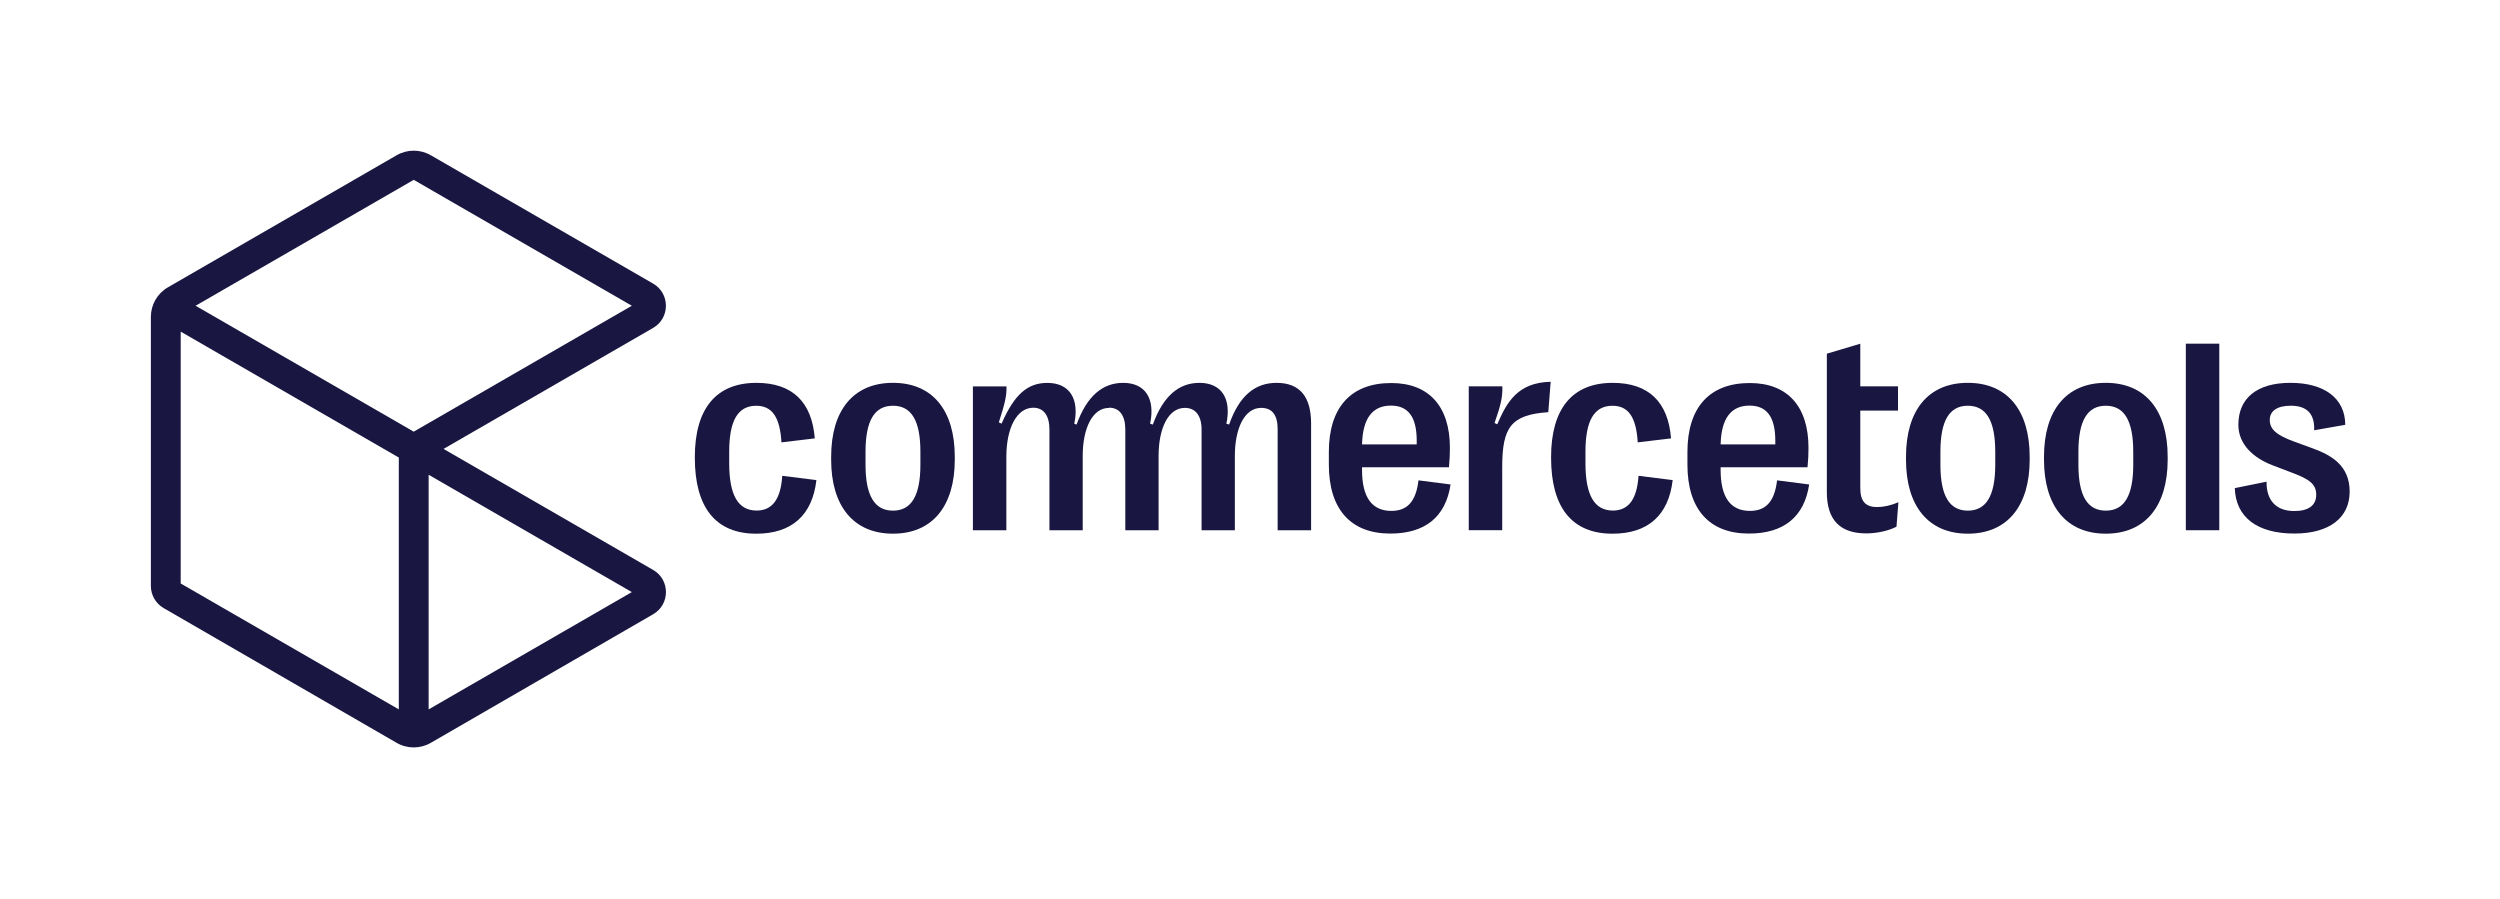
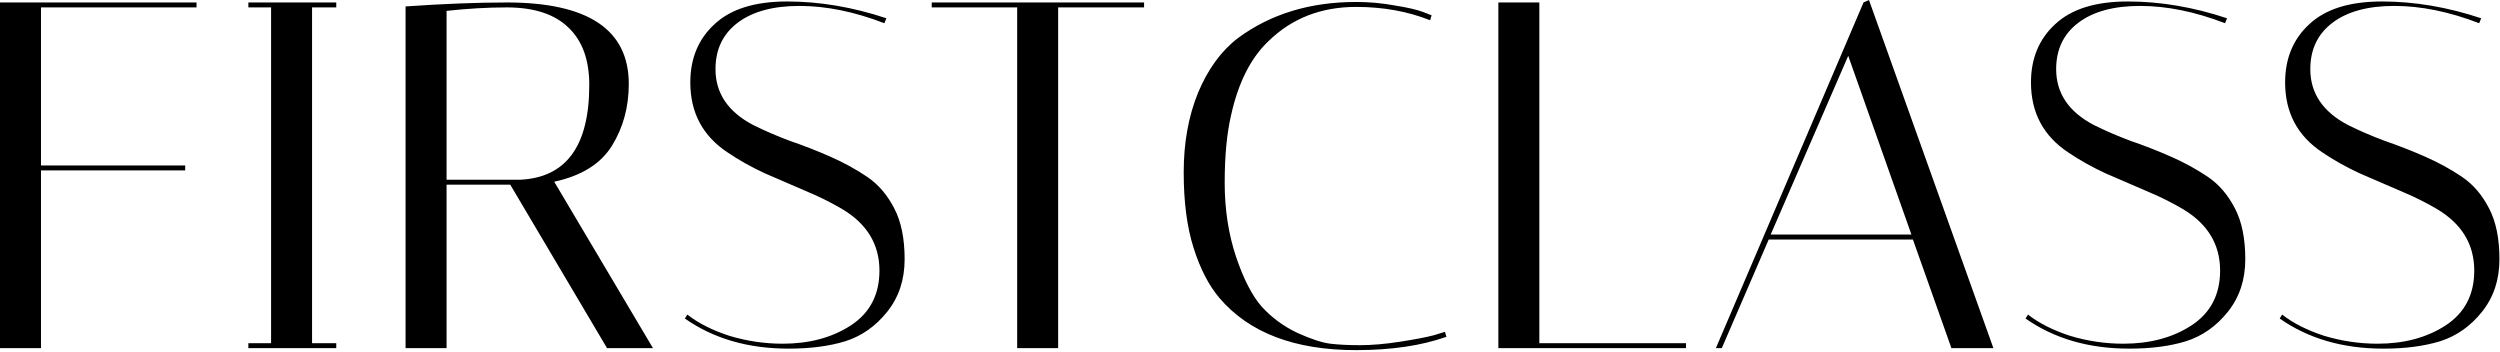
- <svg xmlns="http://www.w3.org/2000/svg" id="Logos" viewBox="0 0 1138.09 408.86">
-   <defs>
-     <style>
-       .cls-1 {
-         fill: #191741;
-         stroke-width: 0px;
-       }
-     </style>
-   </defs>
-   <path class="cls-1" d="m201.92,204.36l95.41-55.08c7.76-4.48,7.76-15.69,0-20.17l-101.23-58.44c-4.8-2.77-10.72-2.77-15.52,0l-104.14,60.13c-4.8,2.77-7.76,7.9-7.76,13.44v122.5c0,4.16,2.22,8,5.81,10.08l106.08,61.35c4.81,2.78,10.74,2.78,15.54,0l101.24-58.55c7.76-4.49,7.75-15.68,0-20.16l-95.42-55.09Zm-13.58-122.49l99.29,57.32-99.29,57.32-99.29-57.32,99.29-57.32Zm-6.79,241.07l-99.29-57.32v-114.65l99.29,57.32v114.65Zm13.58-106.81l92.5,53.41-92.5,53.4v-106.81Z" />
-   <g>
-     <path class="cls-1" d="m645.75,218.66c-1.17,9.92-5.31,13.92-12.35,13.92-8.73,0-13.35-6.05-13.35-18.6v-1.25h39.56c.32-3.19.44-5.93.44-8.85,0-18.9-9.56-29.51-26.71-29.51-18.42,0-28.4,11.15-28.4,31.39v5.79c0,20.23,9.92,31.35,27.96,31.35,15.73,0,25.22-7.44,27.45-22.35l-14.6-1.88Zm-12.55-34.01c7.81,0,11.74,5.06,11.74,15.98v1.69h-24.89c.3-11.8,4.68-17.67,13.15-17.67Z" />
-     <path class="cls-1" d="m356.11,216.61l15.55,1.94c-1.82,15.92-11.18,24.41-27.39,24.41-18.42,0-27.96-11.86-27.96-34.58v-.26c0-22.21,9.78-33.83,28.02-33.83,16.46,0,25.28,8.75,26.59,25.28l-15.17,1.81c-.69-11.42-4.2-16.66-11.48-16.66-8.37,0-12.31,6.74-12.31,20.92v5.23c0,14.6,4.06,21.55,12.49,21.55,7.18,0,10.97-5.24,11.66-15.8Z" />
-     <path class="cls-1" d="m406.51,174.28c-18.1,0-28.14,12.61-28.14,33.65v1.37c0,20.9,10.05,33.65,28.14,33.65s28.14-12.75,28.14-33.65v-1.37c0-21.04-10.05-33.65-28.14-33.65Zm12.49,37.26c0,14.18-4.14,20.92-12.49,20.92s-12.49-6.74-12.49-20.92v-5.85c0-14.18,4.05-20.98,12.49-20.98s12.49,6.8,12.49,20.98v5.85Z" />
-     <path class="cls-1" d="m958.64,174.28c-18.1,0-28.14,12.61-28.14,33.65v1.37c0,20.9,10.04,33.65,28.14,33.65s28.16-12.75,28.16-33.65v-1.37c0-21.04-10.07-33.65-28.16-33.65Zm12.49,37.26c0,14.18-4.11,20.92-12.49,20.92s-12.47-6.74-12.47-20.92v-5.85c0-14.18,4.05-20.98,12.47-20.98s12.49,6.8,12.49,20.98v5.85Z" />
-     <rect class="cls-1" x="995.07" y="156.45" width="15.23" height="84.93" />
-     <path class="cls-1" d="m745.91,216.61l15.55,1.94c-1.82,15.92-11.17,24.41-27.39,24.41-18.42,0-27.96-11.86-27.96-34.58v-.26c0-22.21,9.78-33.83,28.02-33.83,16.46,0,25.28,8.75,26.59,25.28l-15.17,1.81c-.69-11.42-4.2-16.66-11.48-16.66-8.37,0-12.31,6.74-12.31,20.92v5.23c0,14.6,4.06,21.55,12.49,21.55,7.18,0,10.97-5.24,11.66-15.8Z" />
-     <path class="cls-1" d="m1069.65,223.79c0,11.92-9.24,19.1-25.16,19.1-16.97,0-26.71-7.44-27.13-20.68l14.46-2.93c-.12,8.55,4.38,13.36,12.61,13.36,6.44,0,9.99-2.5,9.99-7.42s-3.17-7.12-11.54-10.23l-8.37-3.19c-8.35-3.19-15.53-9.3-15.53-18.42,0-12.11,8.43-19.1,23.72-19.1s24.89,6.94,24.95,19.1l-14.16,2.5c.3-7.75-3.55-11.18-10.61-11.18-6.17,0-9.6,2.32-9.6,6.5s2.99,6.92,11.36,9.92l8.35,3.05c8.37,3.07,16.66,7.81,16.66,19.61Z" />
-     <path class="cls-1" d="m895.82,174.28c-18.1,0-28.14,12.61-28.14,33.65v1.37c0,20.9,10.04,33.65,28.14,33.65s28.16-12.75,28.16-33.65v-1.37c0-21.04-10.07-33.65-28.16-33.65Zm12.49,37.26c0,14.18-4.12,20.92-12.49,20.92s-12.47-6.74-12.47-20.92v-5.85c0-14.18,4.05-20.98,12.47-20.98s12.49,6.8,12.49,20.98v5.85Z" />
-     <path class="cls-1" d="m854.6,230.83c2.82,0,6.31-.75,9.62-2.18l-.87,11.12c-3.45,1.81-8.76,3.05-13.74,3.05-11.86,0-17.97-5.99-17.97-18.84v-62.96l15.23-4.56v19.41h17.17v11.04h-17.17v35.26c0,6.25,2.56,8.67,7.73,8.67Z" />
-     <path class="cls-1" d="m808.99,218.66c-1.17,9.92-5.3,13.92-12.35,13.92-8.74,0-13.35-6.05-13.35-18.6v-1.25h39.56c.32-3.19.44-5.93.44-8.85,0-18.9-9.56-29.51-26.71-29.51-18.42,0-28.4,11.15-28.4,31.39v5.79c0,20.23,9.92,31.35,27.96,31.35,15.74,0,25.22-7.44,27.46-22.35l-14.61-1.88Zm-12.55-34.01c7.81,0,11.74,5.06,11.74,15.98v1.69h-24.89c.3-11.8,4.68-17.67,13.15-17.67Z" />
-     <path class="cls-1" d="m490.1,193.27c4.69-13.06,11.91-18.98,21.21-18.98h0c10.05,0,14.68,7.18,12.26,18.6l1.25.38c4.69-13.06,11.91-18.98,21.21-18.98h0c10.05,0,14.68,7.18,12.26,18.6l1.25.38c4.6-13.11,11.77-18.98,21.58-18.98,10.67,0,15.74,6.37,15.74,18.54v48.56h-15.23v-45.99c0-6.49-2.5-9.72-7.5-9.72-7.61,0-11.98,9.36-11.98,21.89v33.83h-15.15v-45.87c0-6.36-2.85-9.85-7.59-9.85-7.6,0-11.98,9.36-11.98,21.89v33.83h-15.15v-45.87c0-6.36-2.62-9.93-7.36-9.93,0,0-.02,0-.02,0v.09s-.02,0-.03,0c-7.6,0-11.98,9.36-11.98,21.89v33.83h-15.15v-45.87c0-6.36-2.62-9.93-7.36-9.93-7.36,0-12.25,9-12.25,22.35v33.45h-15.23v-65.52h15.29c.14,3.99-.62,7.54-3.49,16.4l1.25.56c5.87-13.42,11.92-18.54,20.84-18.54,10.05,0,14.67,7.18,12.25,18.6l1.08.38Z" />
-     <path class="cls-1" d="m704.84,187.64c-17,1.15-20.98,6.83-20.98,25.1v28.64h-15.23v-65.52h15.29c.14,4.62-.48,7.93-3.55,16.72l1.25.56c4.26-9.91,9.21-19.03,24.3-19.34l-1.08,13.83Z" />
-   </g>
+ <svg xmlns="http://www.w3.org/2000/svg" width="648" height="91" viewBox="0 0 648 91" fill="none">
+   <path d="M50.944 0.64V1.92H10.624V42.88H48V44.16H10.624V90.24H8.58307e-06V0.64H50.944ZM64.375 1.92V0.64H87.159V1.92H80.887V88.96H87.159V90.24H64.375V88.96H70.263V1.92H64.375ZM105.125 1.664C115.024 0.981 123.77 0.64 131.365 0.64C152.442 0.64 162.981 7.68 162.981 21.76C162.981 27.733 161.53 33.067 158.629 37.76C155.728 42.453 150.736 45.568 143.653 47.104L169.253 90.24H157.349L132.261 47.872H115.749V90.24H105.125V1.664ZM131.365 1.92C126.416 1.92 121.21 2.219 115.749 2.816V46.592H134.693C146.725 46.08 152.741 37.888 152.741 22.016C152.741 15.531 150.949 10.581 147.365 7.168C143.781 3.669 138.448 1.92 131.365 1.92ZM229.232 6.016C221.467 3.029 214.128 1.536 207.216 1.536C200.389 1.536 195.056 2.987 191.216 5.888C187.376 8.789 185.456 12.8 185.456 17.92C185.456 24.149 188.699 28.971 195.184 32.384C198.085 33.835 201.243 35.2 204.656 36.48C208.155 37.675 211.653 39.04 215.152 40.576C218.651 42.112 221.851 43.861 224.752 45.824C227.653 47.787 230 50.517 231.792 54.016C233.584 57.429 234.48 61.824 234.48 67.2C234.48 72.491 232.987 77.013 230 80.768C227.013 84.523 223.387 87.083 219.12 88.448C214.939 89.728 210.032 90.368 204.4 90.368C193.904 90.368 184.944 87.765 177.52 82.56L178.16 81.536C180.976 83.755 184.603 85.589 189.04 87.04C193.563 88.405 198.171 89.088 202.864 89.088C209.776 89.088 215.664 87.509 220.528 84.352C225.477 81.109 227.952 76.373 227.952 70.144C227.952 63.317 224.709 57.984 218.224 54.144C215.323 52.437 212.123 50.859 208.624 49.408C205.211 47.957 201.755 46.464 198.256 44.928C194.757 43.307 191.557 41.515 188.656 39.552C182.171 35.285 178.928 29.227 178.928 21.376C178.928 15.147 181.019 10.112 185.2 6.272C189.381 2.347 195.653 0.384 204.016 0.384C212.464 0.384 221.04 1.835 229.744 4.736L229.232 6.016ZM274.273 90.24H263.649V1.92H241.505V0.64H296.545V1.92H274.273V90.24ZM351.487 90.752C335.53 90.752 323.711 86.229 316.031 77.184C313.3 73.941 311.082 69.632 309.375 64.256C307.668 58.88 306.815 52.352 306.815 44.672C306.815 36.992 308.052 30.123 310.527 24.064C313.087 17.92 316.543 13.184 320.895 9.856C329.343 3.627 339.54 0.512 351.487 0.512C354.9 0.512 358.228 0.811 361.471 1.408C364.714 1.92 367.146 2.475 368.767 3.072L371.071 3.968L370.687 5.248C364.884 2.944 358.484 1.792 351.487 1.792C342.442 1.792 334.89 4.736 328.831 10.624C324.223 14.976 320.98 21.376 319.103 29.824C317.994 34.603 317.439 40.448 317.439 47.36C317.439 54.272 318.42 60.672 320.383 66.56C322.346 72.363 324.564 76.672 327.039 79.488C329.599 82.304 332.671 84.565 336.255 86.272C339.839 87.893 342.698 88.832 344.831 89.088C346.964 89.344 349.524 89.472 352.511 89.472C355.583 89.472 359.039 89.173 362.879 88.576C366.719 87.979 369.62 87.424 371.583 86.912L374.527 86.016L374.911 87.296C368.426 89.6 360.618 90.752 351.487 90.752ZM437.015 90.24H388.375V0.64H398.999V88.96H437.015V90.24ZM446.291 90.24H444.755L483.027 0.64L484.435 0L516.691 90.24H505.811L495.827 62.08H458.451L446.291 90.24ZM479.059 14.464L458.963 60.8H495.443L479.059 14.464ZM576.732 6.016C568.967 3.029 561.628 1.536 554.716 1.536C547.889 1.536 542.556 2.987 538.716 5.888C534.876 8.789 532.956 12.8 532.956 17.92C532.956 24.149 536.199 28.971 542.684 32.384C545.585 33.835 548.743 35.2 552.156 36.48C555.655 37.675 559.153 39.04 562.652 40.576C566.151 42.112 569.351 43.861 572.252 45.824C575.153 47.787 577.5 50.517 579.292 54.016C581.084 57.429 581.98 61.824 581.98 67.2C581.98 72.491 580.487 77.013 577.5 80.768C574.513 84.523 570.887 87.083 566.62 88.448C562.439 89.728 557.532 90.368 551.9 90.368C541.404 90.368 532.444 87.765 525.02 82.56L525.66 81.536C528.476 83.755 532.103 85.589 536.54 87.04C541.063 88.405 545.671 89.088 550.364 89.088C557.276 89.088 563.164 87.509 568.028 84.352C572.977 81.109 575.452 76.373 575.452 70.144C575.452 63.317 572.209 57.984 565.724 54.144C562.823 52.437 559.623 50.859 556.124 49.408C552.711 47.957 549.255 46.464 545.756 44.928C542.257 43.307 539.057 41.515 536.156 39.552C529.671 35.285 526.428 29.227 526.428 21.376C526.428 15.147 528.519 10.112 532.7 6.272C536.881 2.347 543.153 0.384 551.516 0.384C559.964 0.384 568.54 1.835 577.244 4.736L576.732 6.016ZM642.607 6.016C634.842 3.029 627.503 1.536 620.591 1.536C613.764 1.536 608.431 2.987 604.591 5.888C600.751 8.789 598.831 12.8 598.831 17.92C598.831 24.149 602.074 28.971 608.559 32.384C611.46 33.835 614.618 35.2 618.031 36.48C621.53 37.675 625.028 39.04 628.527 40.576C632.026 42.112 635.226 43.861 638.127 45.824C641.028 47.787 643.375 50.517 645.167 54.016C646.959 57.429 647.855 61.824 647.855 67.2C647.855 72.491 646.362 77.013 643.375 80.768C640.388 84.523 636.762 87.083 632.495 88.448C628.314 89.728 623.407 90.368 617.775 90.368C607.279 90.368 598.319 87.765 590.895 82.56L591.535 81.536C594.351 83.755 597.978 85.589 602.415 87.04C606.938 88.405 611.546 89.088 616.239 89.088C623.151 89.088 629.039 87.509 633.903 84.352C638.852 81.109 641.327 76.373 641.327 70.144C641.327 63.317 638.084 57.984 631.599 54.144C628.698 52.437 625.498 50.859 621.999 49.408C618.586 47.957 615.13 46.464 611.631 44.928C608.132 43.307 604.932 41.515 602.031 39.552C595.546 35.285 592.303 29.227 592.303 21.376C592.303 15.147 594.394 10.112 598.575 6.272C602.756 2.347 609.028 0.384 617.391 0.384C625.839 0.384 634.415 1.835 643.119 4.736L642.607 6.016Z" fill="black" />
</svg>
